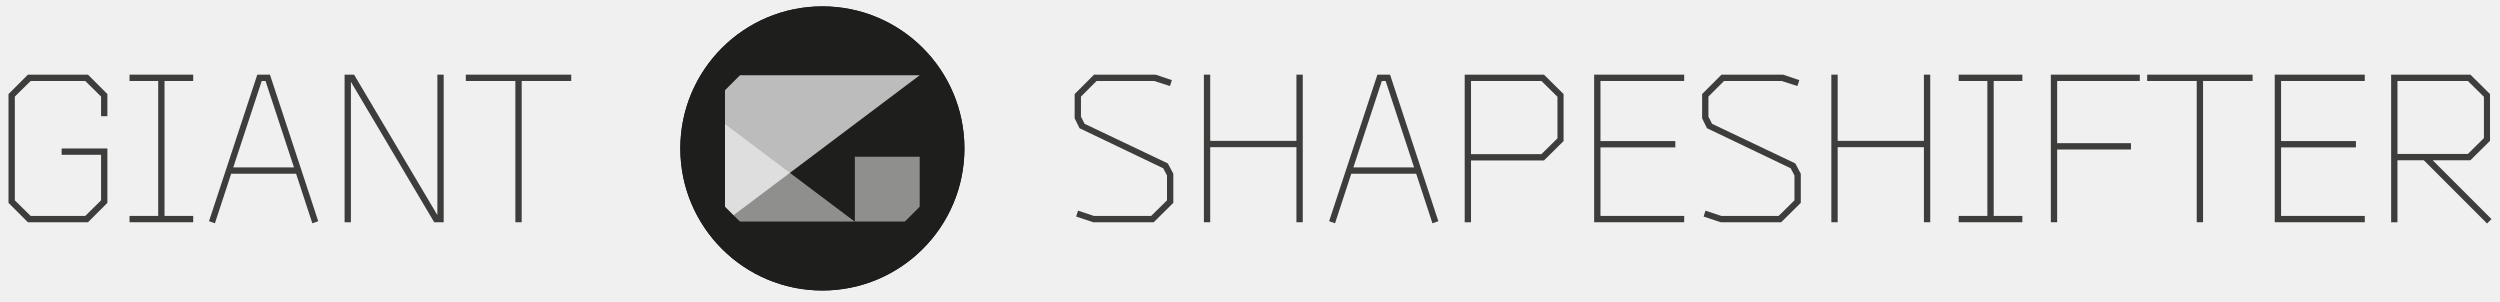
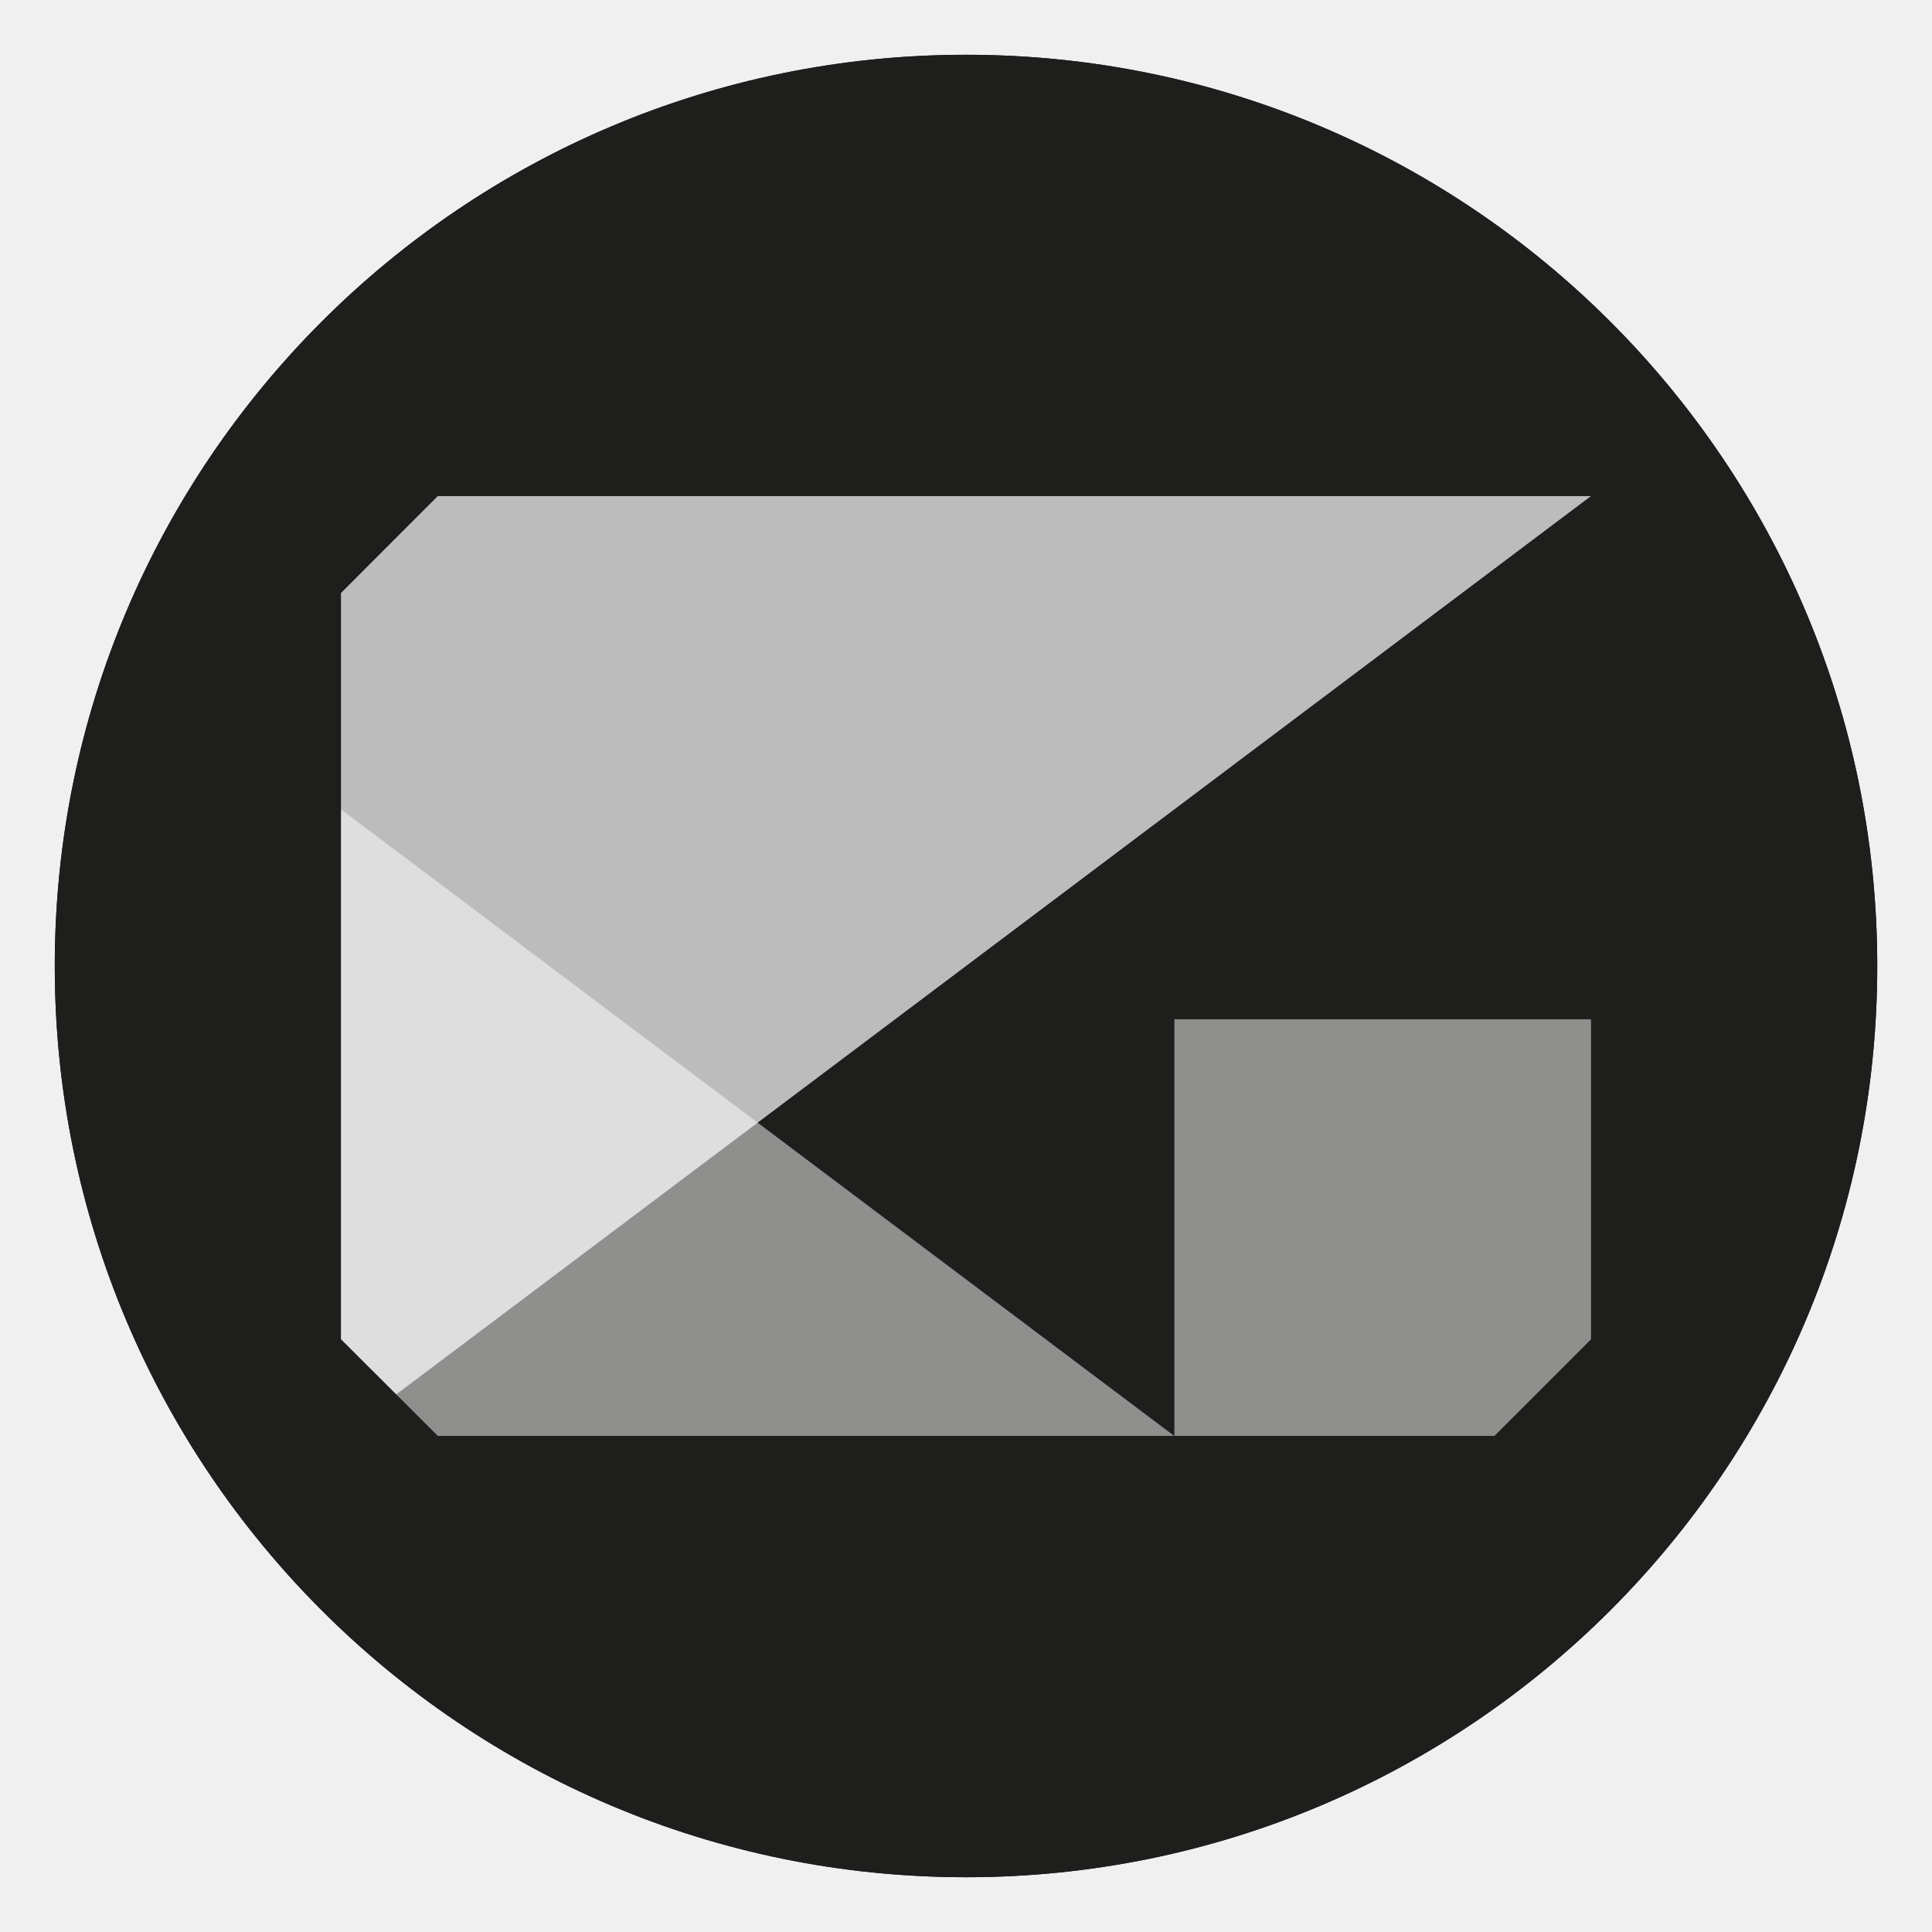
- <svg xmlns="http://www.w3.org/2000/svg" version="1.1" id="Layer_1" x="0px" y="0px" width="332px" height="40px" viewBox="0 0 332 40" enable-background="new 0 0 332 40" xml:space="preserve">
-   <circle fill="#1E1E1D" cx="109.211" cy="19.712" r="18.866" />
-   <polygon opacity="0.7" fill="#FFFFFF" points="96.269,29.443 96.269,9.981 122.153,9.981 " />
-   <polygon opacity="0.5" fill="#FFFFFF" points="96.269,16.468 96.269,29.443 113.525,29.443 " />
-   <rect x="113.525" y="20.815" opacity="0.5" fill="#FFFFFF" width="8.628" height="8.628" />
-   <path fill="#1E1E1D" d="M109.211,0.846c-10.419,0-18.866,8.447-18.866,18.866c0,10.419,8.447,18.866,18.866,18.866  c10.419,0,18.866-8.447,18.866-18.866C128.077,9.292,119.631,0.846,109.211,0.846z M122.153,27.439l-2.004,2.004H98.279l-2.01-2.005  V11.991l0,0l2.01-2.011h23.874V27.439z" />
-   <path fill="#3D3D3C" d="M14.261,15.43h-0.84v-2.604l-2.1-2.072H4.07l-2.101,2.072v13.776l2.101,2.072h7.252l2.1-2.072v-6.048H8.185  v-0.84h6.076v7.224l-2.576,2.576H3.705l-2.576-2.576V12.49l2.576-2.576h7.979l2.576,2.576V15.43z" />
-   <path fill="#3D3D3C" d="M17.201,29.514v-0.84h3.808v-17.92h-3.808v-0.84h8.456v0.84h-3.809v17.92h3.809v0.84H17.201z" />
-   <path fill="#3D3D3C" d="M28.541,29.654l-0.784-0.28l6.412-19.46h1.68l6.412,19.46l-0.784,0.28l-2.155-6.58h-8.624L28.541,29.654z   M39.041,22.234l-3.78-11.48h-0.504l-3.78,11.48H39.041z" />
-   <path fill="#3D3D3C" d="M46.602,10.866v18.648h-0.84v-19.6h1.26l11.06,18.648V9.914h0.84v19.6h-1.26L46.602,10.866z" />
-   <path fill="#3D3D3C" d="M69.281,29.514h-0.84v-18.76h-6.58v-0.84h14v0.84h-6.58V29.514z" />
-   <path fill="#3D3D3C" d="M145.624,10.754l-2.072,2.072v2.66l0.477,0.952l11.06,5.264l0.729,1.372v3.864l-2.604,2.576h-8.036  l-2.268-0.756l0.252-0.784l2.1,0.7h7.616l2.1-2.072v-3.304l-0.504-0.952l-11.115-5.32l-0.645-1.316v-3.22l2.576-2.576h8.176  l2.156,0.728l-0.252,0.784l-2.101-0.672H145.624z" />
-   <path fill="#3D3D3C" d="M172.167,9.914h0.841v19.6h-0.841v-9.968h-11.451v9.968h-0.84v-19.6h0.84v8.792h11.451V9.914z" />
-   <path fill="#3D3D3C" d="M177.292,29.654l-0.784-0.28l6.412-19.46h1.68l6.412,19.46l-0.784,0.28l-2.156-6.58h-8.624L177.292,29.654z   M187.791,22.234l-3.779-11.48h-0.504l-3.78,11.48H187.791z" />
-   <path fill="#3D3D3C" d="M195.351,29.514h-0.84v-19.6h10.527l2.604,2.576v6.244l-2.604,2.576h-9.688V29.514z M195.351,10.754v9.716  h9.352l2.128-2.1v-5.516l-2.128-2.1H195.351z" />
-   <path fill="#3D3D3C" d="M211.703,9.914h11.956v0.84h-11.116v7.98h9.94v0.84h-9.94v9.1h11.116v0.84h-11.956V9.914z" />
-   <path fill="#3D3D3C" d="M228.951,10.754l-2.072,2.072v2.66l0.477,0.952l11.06,5.264l0.729,1.372v3.864l-2.604,2.576h-8.036  l-2.268-0.756l0.252-0.784l2.1,0.7h7.616l2.1-2.072v-3.304l-0.504-0.952l-11.115-5.32l-0.645-1.316v-3.22l2.576-2.576h8.176  l2.156,0.728l-0.252,0.784l-2.101-0.672H228.951z" />
-   <path fill="#3D3D3C" d="M255.495,9.914h0.84v19.6h-0.84v-9.968h-11.452v9.968h-0.84v-19.6h0.84v8.792h11.452V9.914z" />
-   <path fill="#3D3D3C" d="M260.114,29.514v-0.84h3.809v-17.92h-3.809v-0.84h8.456v0.84h-3.808v17.92h3.808v0.84H260.114z" />
-   <path fill="#3D3D3C" d="M272.35,9.914h11.815v0.84H273.19v8.26h9.8v0.84h-9.8v9.66h-0.84V9.914z" />
-   <path fill="#3D3D3C" d="M292.566,29.514h-0.84v-18.76h-6.58v-0.84h14v0.84h-6.58V29.514z" />
-   <path fill="#3D3D3C" d="M302.087,9.914h11.956v0.84h-11.116v7.98h9.939v0.84h-9.939v9.1h11.116v0.84h-11.956V9.914z" />
-   <path fill="#3D3D3C" d="M318.383,29.514h-0.84v-19.6h10.527l2.604,2.576v6.216l-2.604,2.576h-5.012l7.812,7.812l-0.589,0.588  l-8.399-8.4h-3.5V29.514z M318.383,10.754v9.688h9.352l2.128-2.1v-5.488l-2.128-2.1H318.383z" />
+ <svg xmlns="http://www.w3.org/2000/svg" version="1.1" id="Layer_1" x="0px" y="0px" width="40px" height="40px" viewBox="89.112 0 40 40" enable-background="new 89.112 0 40 40" xml:space="preserve">
+   <circle fill="#1E1E1D" cx="109.112" cy="20" r="18.866" />
+   <polygon opacity="0.7" fill="#FFFFFF" enable-background="new    " points="96.17,29.731 96.17,10.269 122.054,10.269 " />
+   <polygon opacity="0.5" fill="#FFFFFF" enable-background="new    " points="96.17,16.756 96.17,29.731 113.426,29.731 " />
+   <rect x="113.426" y="21.103" opacity="0.5" fill="#FFFFFF" enable-background="new    " width="8.628" height="8.629" />
+   <path fill="#1E1E1D" d="M109.112,1.134C98.693,1.134,90.246,9.581,90.246,20s8.447,18.866,18.866,18.866S127.979,30.419,127.979,20  C127.979,9.58,119.532,1.134,109.112,1.134z M122.054,27.728l-2.004,2.004H98.18l-2.01-2.006V12.279l0,0l2.01-2.012h23.874V27.728z" />
</svg>
